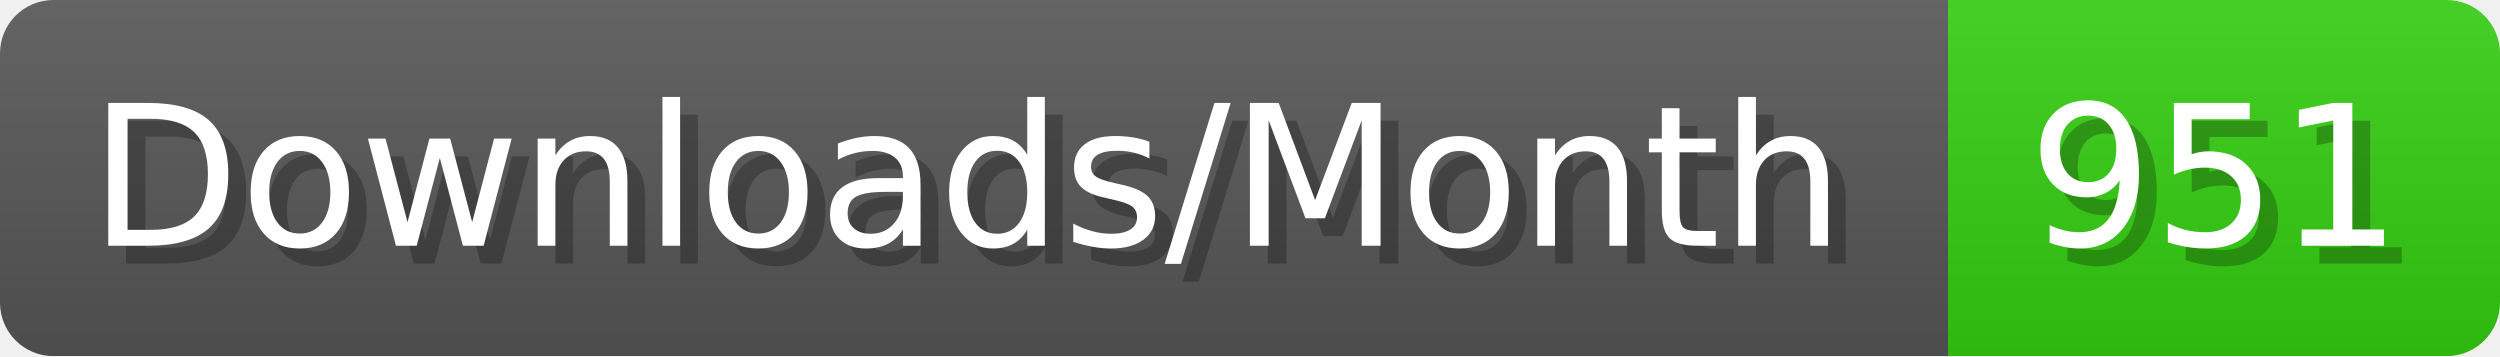
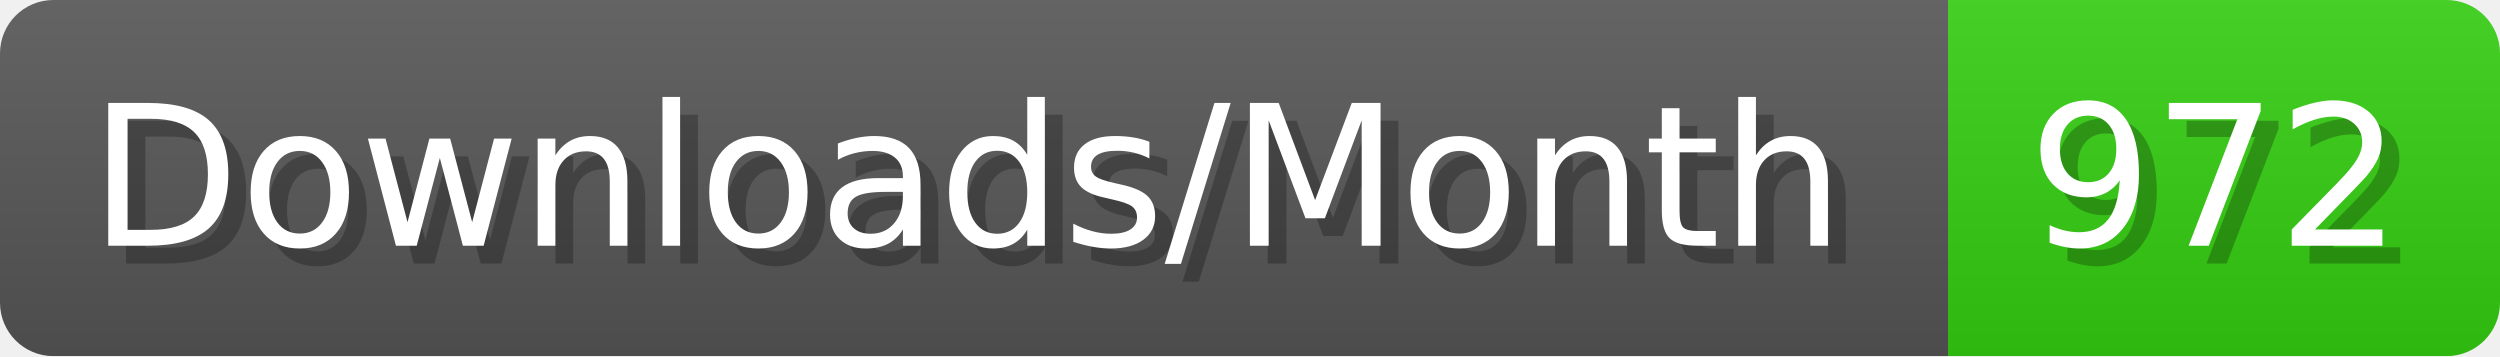
- <svg xmlns="http://www.w3.org/2000/svg" width="140.4" height="20" viewBox="0 0 1404 200" role="img" aria-label="Downloads/Month: 951">
+ <svg xmlns="http://www.w3.org/2000/svg" width="140.4" height="20" viewBox="0 0 1404 200" role="img" aria-label="Downloads/Month: 972">
  <linearGradient id="YlXUI" x2="0" y2="100%">
    <stop offset="0" stop-opacity=".1" stop-color="#EEE" />
    <stop offset="1" stop-opacity=".1" />
  </linearGradient>
  <mask id="JHhop">
    <rect width="1404" height="200" rx="30" fill="#FFF" />
  </mask>
  <g mask="url(#JHhop)">
    <rect width="1094" height="200" fill="#555" />
    <rect width="310" height="200" fill="#3C1" x="1094" />
    <rect width="1404" height="200" fill="url(#YlXUI)" />
  </g>
  <g aria-hidden="true" fill="#fff" text-anchor="start" font-family="Verdana,DejaVu Sans,sans-serif" font-size="110">
    <text x="60" y="148" textLength="994" fill="#000" opacity="0.25">Downloads/Month</text>
    <text x="50" y="138" textLength="994">Downloads/Month</text>
-     <text x="1149" y="148" textLength="210" fill="#000" opacity="0.25">951</text>
-     <text x="1139" y="138" textLength="210">951</text>
+     <text x="1149" y="148" textLength="210" fill="#000" opacity="0.25">972</text>
+     <text x="1139" y="138" textLength="210">972</text>
  </g>
</svg>
